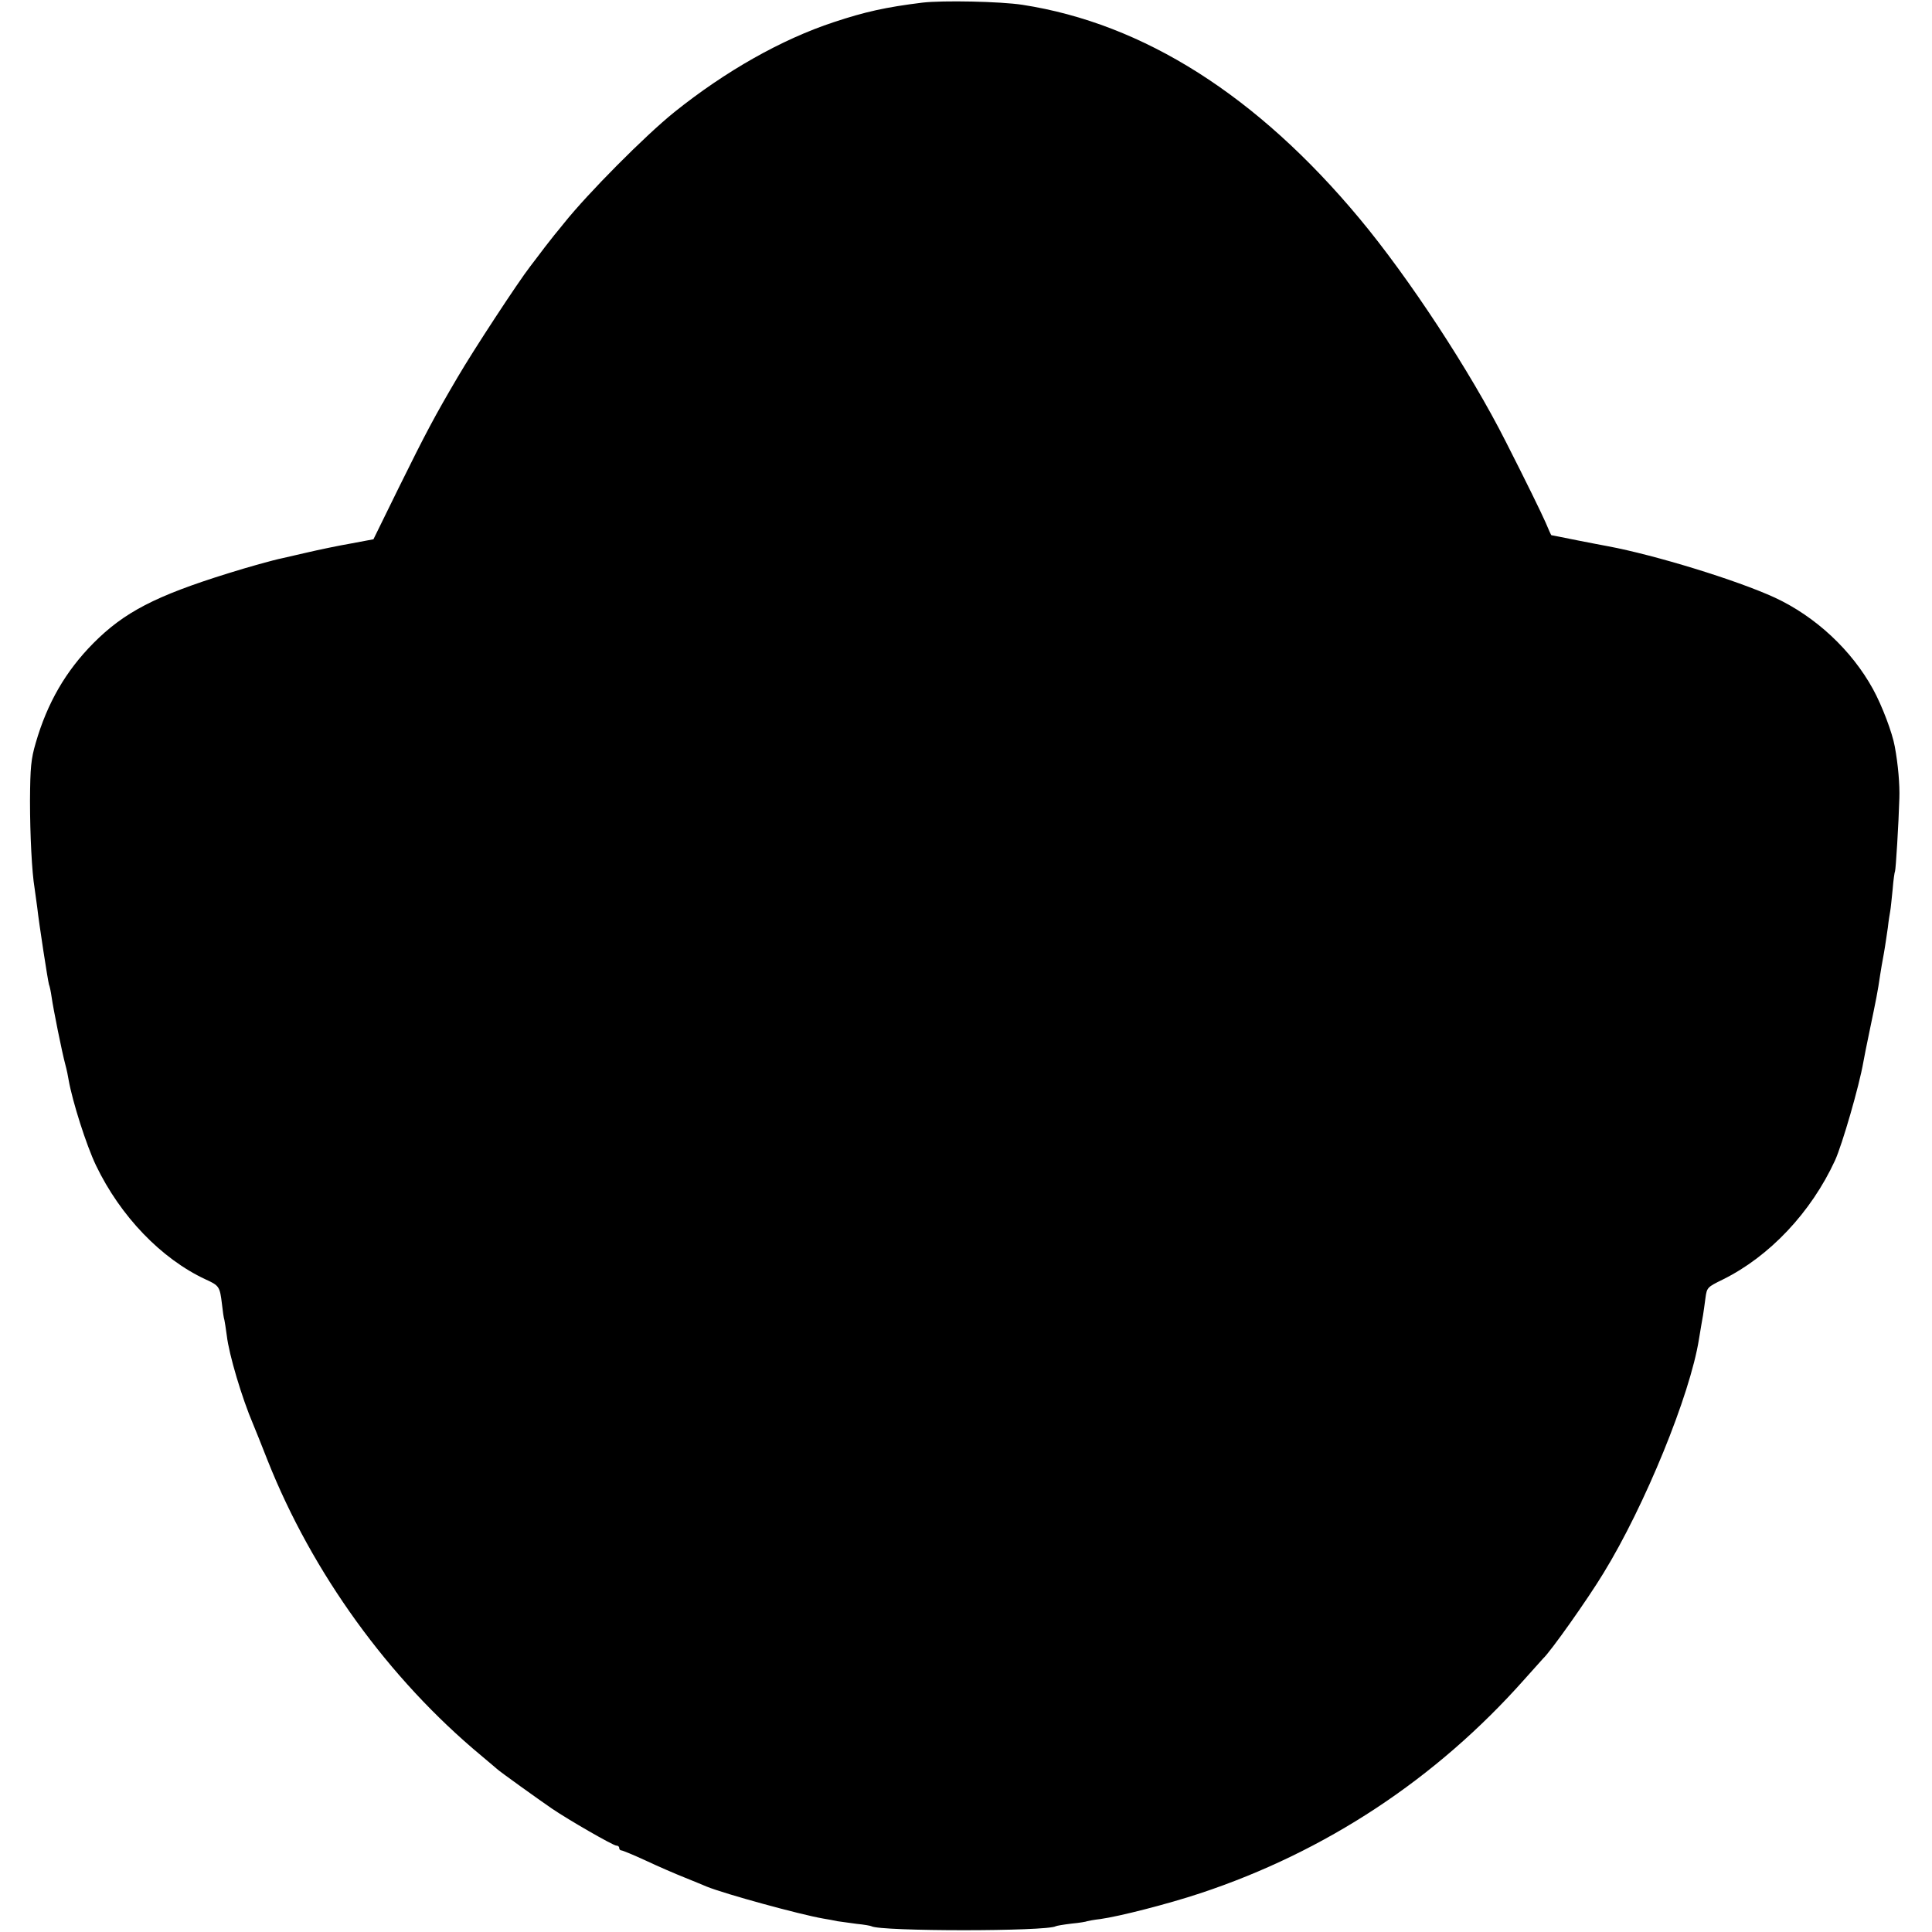
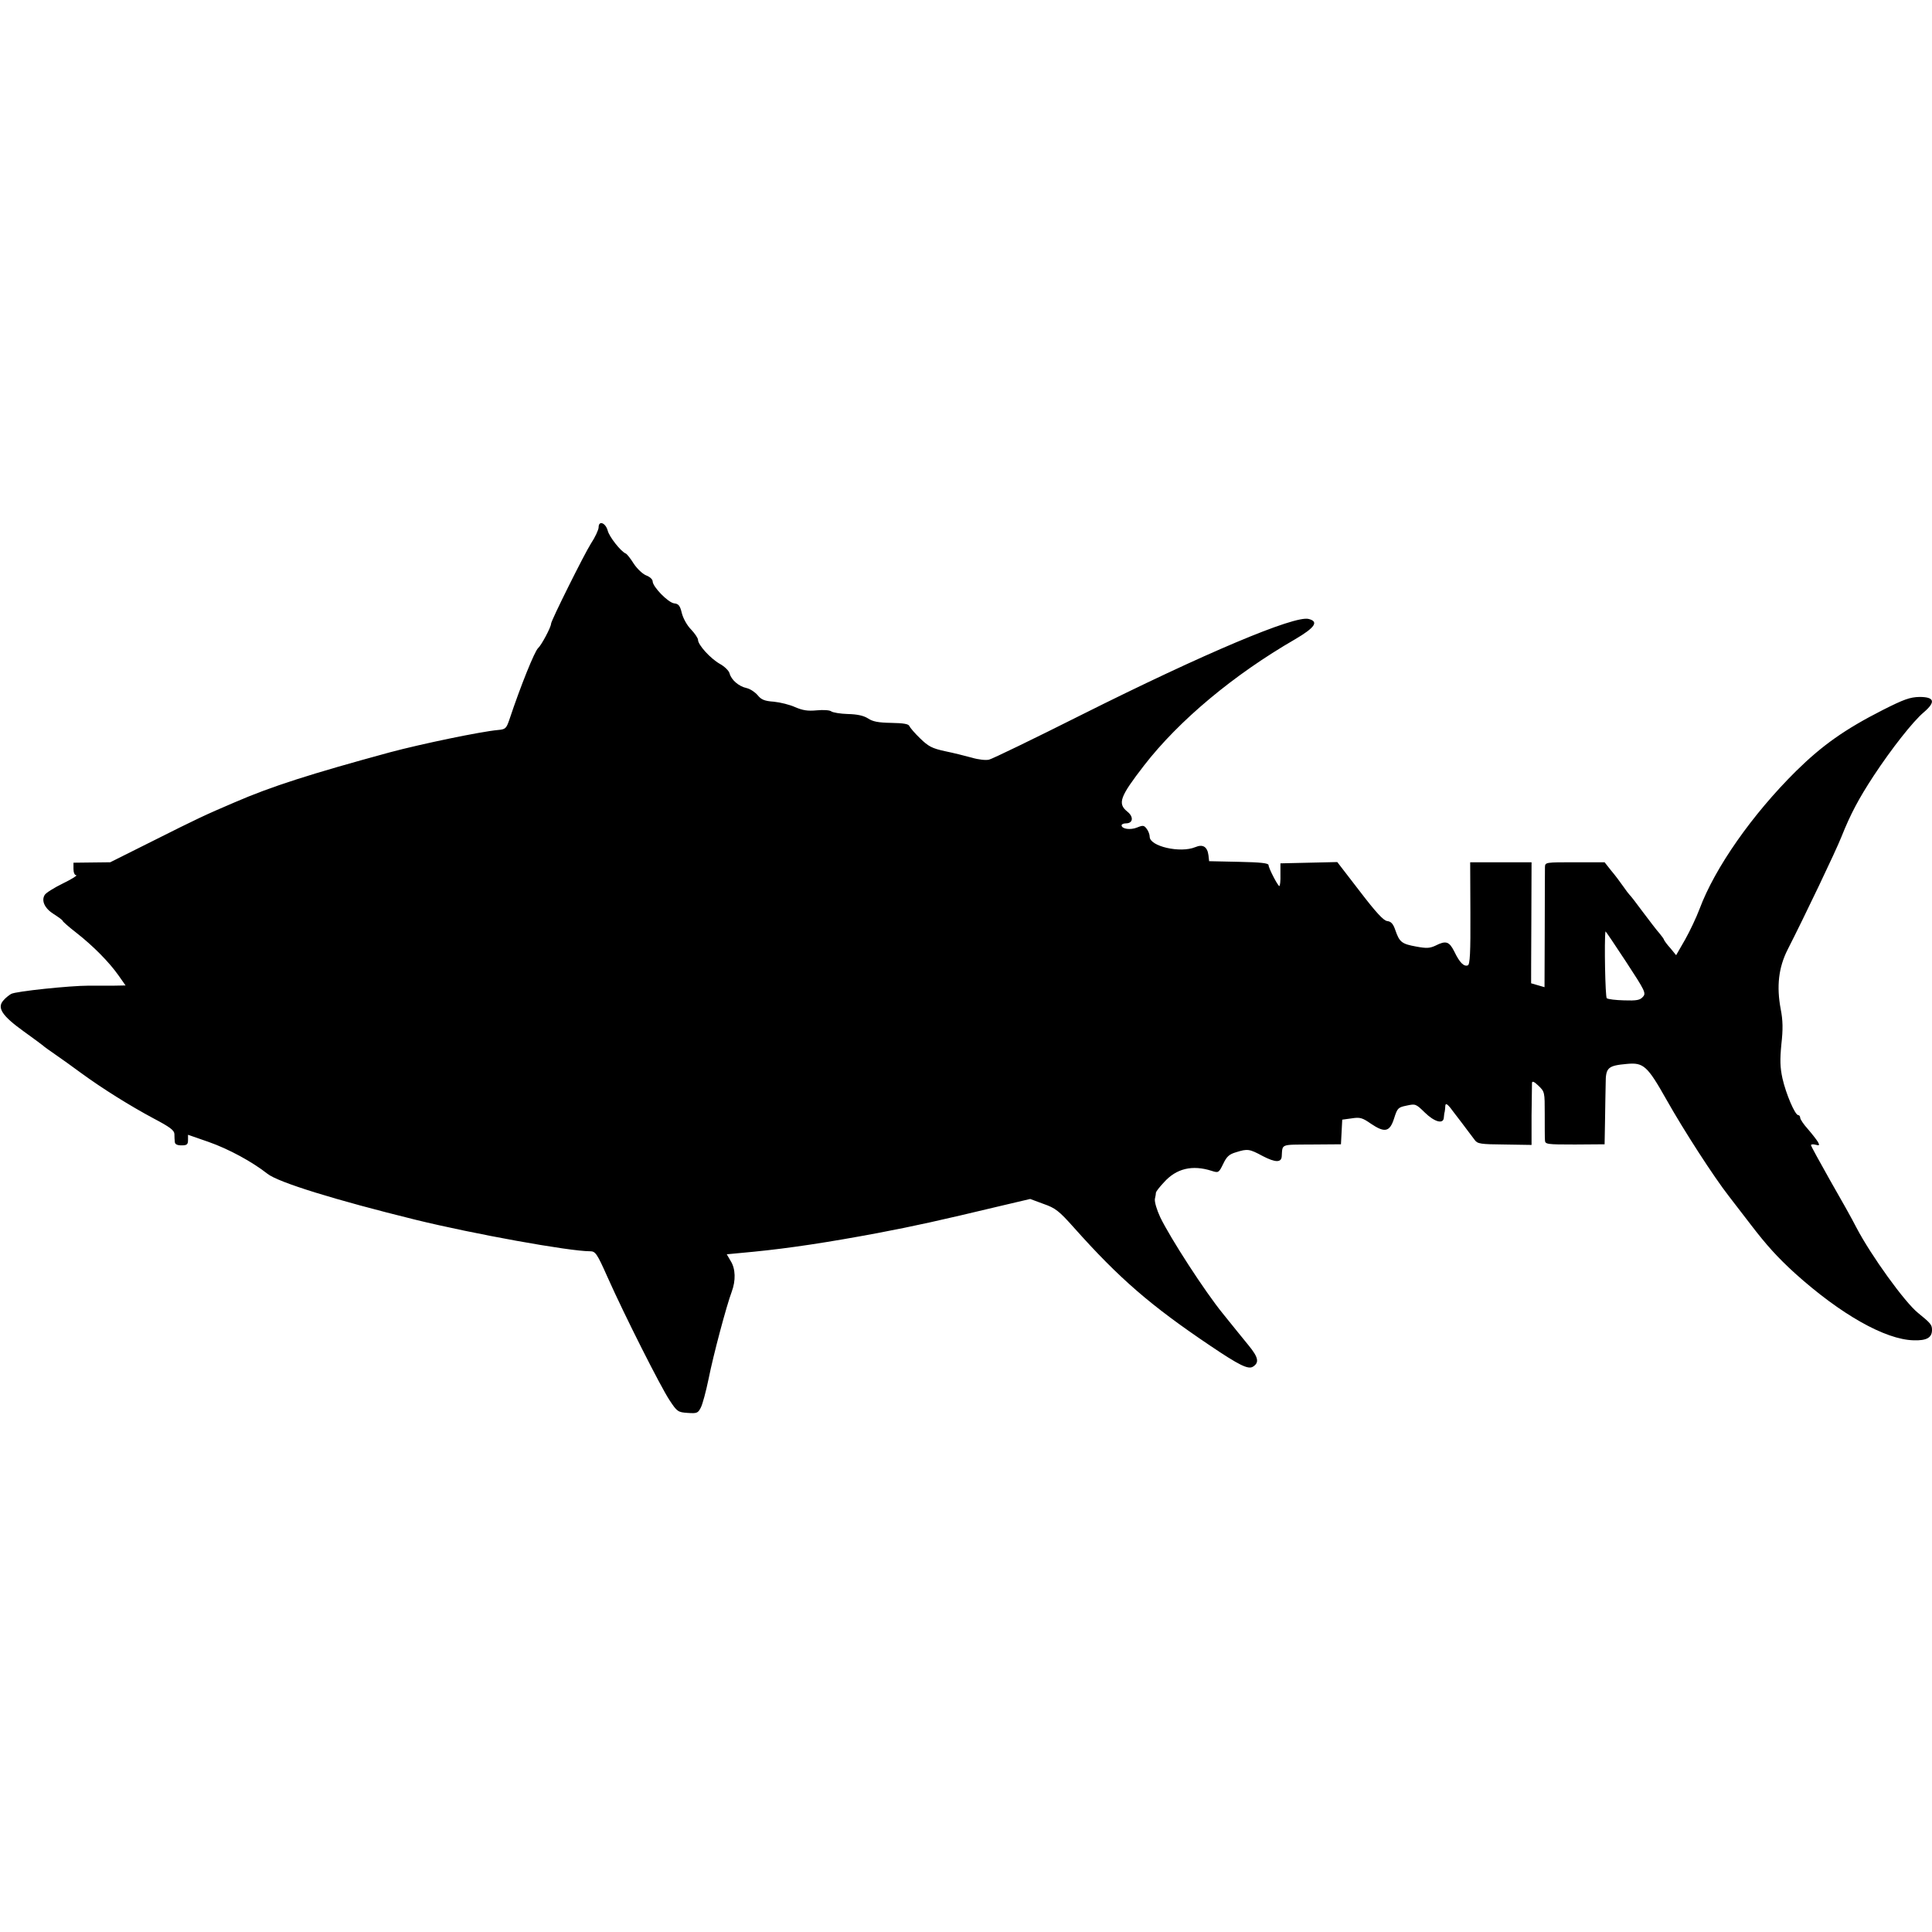
- <svg xmlns="http://www.w3.org/2000/svg" version="1.0" width="805pt" height="805pt" viewBox="0 0 805 805" preserveAspectRatio="xMidYMid meet">
-   <g transform="translate(0,805) scale(0.1,-0.1)" fill="#000000" stroke="none">
-     <path d="M3843 8039 c-153 -19 -238 -38 -368 -81 -219 -72 -453 -205 -665 -375 -123 -99 -362 -340 -460 -463 -14 -17 -32 -40 -40 -49 -8 -10 -26 -33 -40 -51 -14 -19 -41 -54 -60 -79 -52 -67 -238 -351 -304 -464 -94 -160 -132 -231 -244 -458 l-106 -216 -96 -18 c-52 -9 -133 -26 -180 -37 -47 -11 -92 -21 -100 -23 -44 -9 -147 -38 -230 -64 -302 -94 -433 -162 -561 -291 -115 -116 -192 -249 -240 -415 -20 -68 -23 -103 -24 -240 0 -145 8 -300 19 -365 2 -14 7 -50 11 -80 8 -72 44 -304 49 -322 3 -7 8 -30 11 -52 7 -50 43 -229 57 -281 6 -22 12 -51 14 -65 16 -90 73 -270 114 -356 102 -212 272 -389 457 -475 57 -26 59 -30 68 -104 3 -27 7 -57 10 -65 2 -8 6 -37 10 -65 9 -79 63 -260 110 -370 7 -16 34 -84 60 -150 186 -469 505 -910 890 -1230 33 -28 62 -52 65 -55 7 -8 176 -129 230 -166 69 -47 255 -154 268 -154 7 0 12 -4 12 -10 0 -5 4 -10 9 -10 5 0 51 -19 103 -43 51 -24 125 -56 163 -71 39 -16 79 -32 90 -37 77 -31 387 -116 485 -133 19 -3 46 -8 59 -11 13 -2 49 -7 80 -11 31 -3 59 -8 62 -10 38 -22 730 -22 768 0 3 2 33 7 66 11 32 3 62 8 65 10 3 1 28 6 55 9 79 11 279 62 415 107 523 173 984 477 1352 892 40 45 75 84 78 87 29 26 185 246 251 355 172 280 361 742 398 975 7 41 14 86 17 100 2 14 7 46 10 71 6 45 8 46 73 78 194 96 367 279 467 496 30 66 101 311 118 410 3 17 14 73 25 125 29 139 35 169 45 238 2 15 9 54 15 87 6 33 13 83 17 110 3 28 8 58 10 69 2 10 6 51 10 90 3 39 8 73 10 76 3 6 15 198 18 304 2 55 -5 140 -19 215 -10 57 -53 171 -91 240 -89 162 -239 302 -409 381 -159 73 -498 177 -695 214 -14 2 -72 14 -130 25 -58 12 -106 21 -106 21 -1 0 -12 24 -24 53 -19 43 -82 172 -166 337 -148 293 -404 683 -609 929 -426 512 -900 813 -1405 891 -91 14 -332 19 -417 9z" />
+ <svg xmlns="http://www.w3.org/2000/svg" version="1.0" width="894pt" height="894pt" viewBox="0 0 894 894" preserveAspectRatio="xMidYMid meet">
+   <g transform="translate(0,894) scale(0.1,-0.1)" fill="#000000" stroke="none">
+     <path d="M2770 6500 c0 -11 -16 -46 -36 -76 -31 -49 -184 -356 -184 -370 0 -16 -45 -100 -60 -113 -16 -14 -81 -175 -133 -331 -14 -41 -18 -45 -53 -48 -78 -7 -353 -64 -499 -103 -371 -101 -549 -158 -720 -232 -136 -58 -174 -76 -377 -178 l-198 -99 -85 -1 -85 -1 0 -29 c0 -16 5 -29 13 -29 6 -1 -21 -18 -62 -38 -41 -20 -79 -44 -84 -53 -17 -27 0 -63 42 -89 22 -14 41 -28 41 -31 0 -3 28 -28 63 -55 78 -61 152 -136 195 -197 l33 -47 -53 -1 c-29 0 -82 0 -118 0 -86 0 -336 -26 -358 -38 -9 -5 -26 -18 -36 -30 -31 -34 -7 -71 93 -143 47 -34 88 -64 91 -67 3 -4 28 -21 55 -40 28 -19 82 -58 120 -86 100 -73 225 -151 335 -210 76 -40 96 -55 97 -72 0 -13 1 -30 2 -38 1 -10 11 -15 31 -15 25 0 30 4 30 25 l0 24 95 -33 c94 -33 202 -92 272 -147 49 -40 316 -122 685 -213 269 -66 712 -146 808 -146 25 0 32 -9 80 -117 82 -184 247 -510 288 -572 35 -53 39 -56 84 -59 43 -3 48 -1 61 25 8 15 24 75 36 133 22 111 83 339 107 403 19 51 18 106 -5 142 l-18 31 126 12 c163 16 341 43 571 86 178 34 278 56 571 126 l136 32 62 -23 c55 -19 72 -33 139 -108 212 -238 356 -362 632 -548 135 -91 176 -111 198 -97 30 19 25 43 -20 98 -24 29 -77 95 -119 147 -84 103 -243 349 -290 446 -16 34 -27 71 -25 85 3 12 5 26 5 30 1 5 17 26 37 47 57 64 131 82 221 53 31 -10 33 -9 53 32 16 34 28 45 59 54 54 17 62 16 125 -18 58 -30 85 -30 87 -1 4 59 -8 54 139 55 l135 1 3 57 3 57 44 6 c38 6 49 3 89 -25 64 -43 87 -38 107 25 15 47 18 51 58 59 41 9 43 8 84 -32 45 -44 86 -55 88 -24 1 9 2 22 4 27 1 6 3 19 3 29 2 15 13 5 42 -35 23 -30 50 -65 60 -79 11 -14 26 -34 34 -45 13 -18 27 -20 138 -21 l125 -2 0 137 c1 75 2 142 2 150 1 10 10 6 30 -13 29 -28 29 -30 29 -130 0 -55 0 -110 1 -122 1 -19 7 -20 139 -20 l137 1 2 110 c1 61 2 138 3 172 0 73 10 82 99 90 76 7 94 -9 182 -165 80 -142 218 -356 289 -447 25 -33 70 -91 100 -130 75 -98 125 -153 206 -227 210 -189 417 -307 549 -310 60 -2 85 12 85 48 0 24 -6 31 -65 79 -61 49 -217 265 -285 395 -18 36 -73 134 -122 219 -48 85 -88 158 -88 162 0 4 10 5 21 2 18 -5 20 -3 11 13 -6 10 -27 37 -46 59 -20 22 -36 46 -36 53 0 6 -4 12 -9 12 -15 0 -57 99 -73 170 -11 51 -12 85 -5 158 8 69 7 111 -3 162 -20 106 -10 193 32 276 79 155 222 454 249 522 42 105 79 175 149 282 83 126 182 252 232 294 56 48 50 71 -20 71 -44 -1 -72 -11 -169 -60 -177 -90 -281 -164 -402 -283 -203 -201 -376 -448 -447 -639 -14 -37 -44 -101 -66 -140 l-42 -73 -27 33 c-16 17 -28 35 -29 38 0 3 -10 17 -21 30 -12 13 -46 58 -77 99 -30 41 -58 77 -62 80 -3 3 -17 21 -30 40 -13 19 -38 52 -55 72 l-30 38 -137 0 c-136 0 -138 0 -139 -22 0 -13 -1 -143 -1 -289 l-1 -267 -31 9 c-17 5 -31 9 -31 9 0 0 0 126 1 280 l1 280 -142 0 -142 0 1 -236 c1 -182 -2 -238 -12 -241 -18 -7 -38 13 -62 63 -24 48 -39 53 -88 28 -26 -12 -41 -13 -89 -4 -66 12 -77 20 -96 75 -10 30 -20 41 -38 43 -17 2 -52 40 -127 138 l-104 135 -131 -3 -132 -3 0 -52 c1 -29 -2 -53 -5 -53 -7 0 -50 83 -50 97 0 9 -37 13 -137 15 l-138 3 -3 27 c-5 40 -26 53 -61 38 -70 -29 -211 4 -211 48 0 10 -6 27 -14 37 -12 16 -17 17 -44 6 -31 -13 -72 -7 -72 10 0 5 9 9 20 9 33 0 37 30 7 54 -47 38 -35 69 77 214 161 208 415 420 699 584 92 54 111 82 62 94 -66 16 -480 -158 -1051 -444 -221 -111 -413 -204 -427 -207 -14 -4 -50 0 -80 9 -29 8 -85 22 -124 30 -60 13 -77 22 -115 59 -25 24 -47 50 -50 57 -3 10 -27 14 -84 15 -60 1 -86 6 -108 21 -21 13 -50 19 -93 20 -35 1 -69 7 -76 12 -7 6 -36 8 -68 5 -42 -4 -65 0 -100 15 -24 11 -68 22 -98 25 -44 3 -59 10 -75 30 -12 14 -34 29 -51 33 -37 8 -71 38 -79 68 -3 12 -23 32 -45 44 -44 25 -101 88 -101 111 0 8 -15 30 -32 48 -19 19 -37 52 -43 76 -8 34 -15 43 -35 45 -28 3 -100 77 -100 102 0 9 -13 21 -29 27 -16 6 -42 30 -58 54 -15 24 -32 46 -38 48 -22 9 -76 77 -83 106 -10 36 -42 48 -42 15z m4832 -2173 c-13 -15 -29 -18 -87 -16 -38 1 -74 5 -80 10 -7 5 -12 269 -6 309 1 2 43 -61 95 -140 89 -136 94 -146 78 -163z" />
  </g>
</svg>
